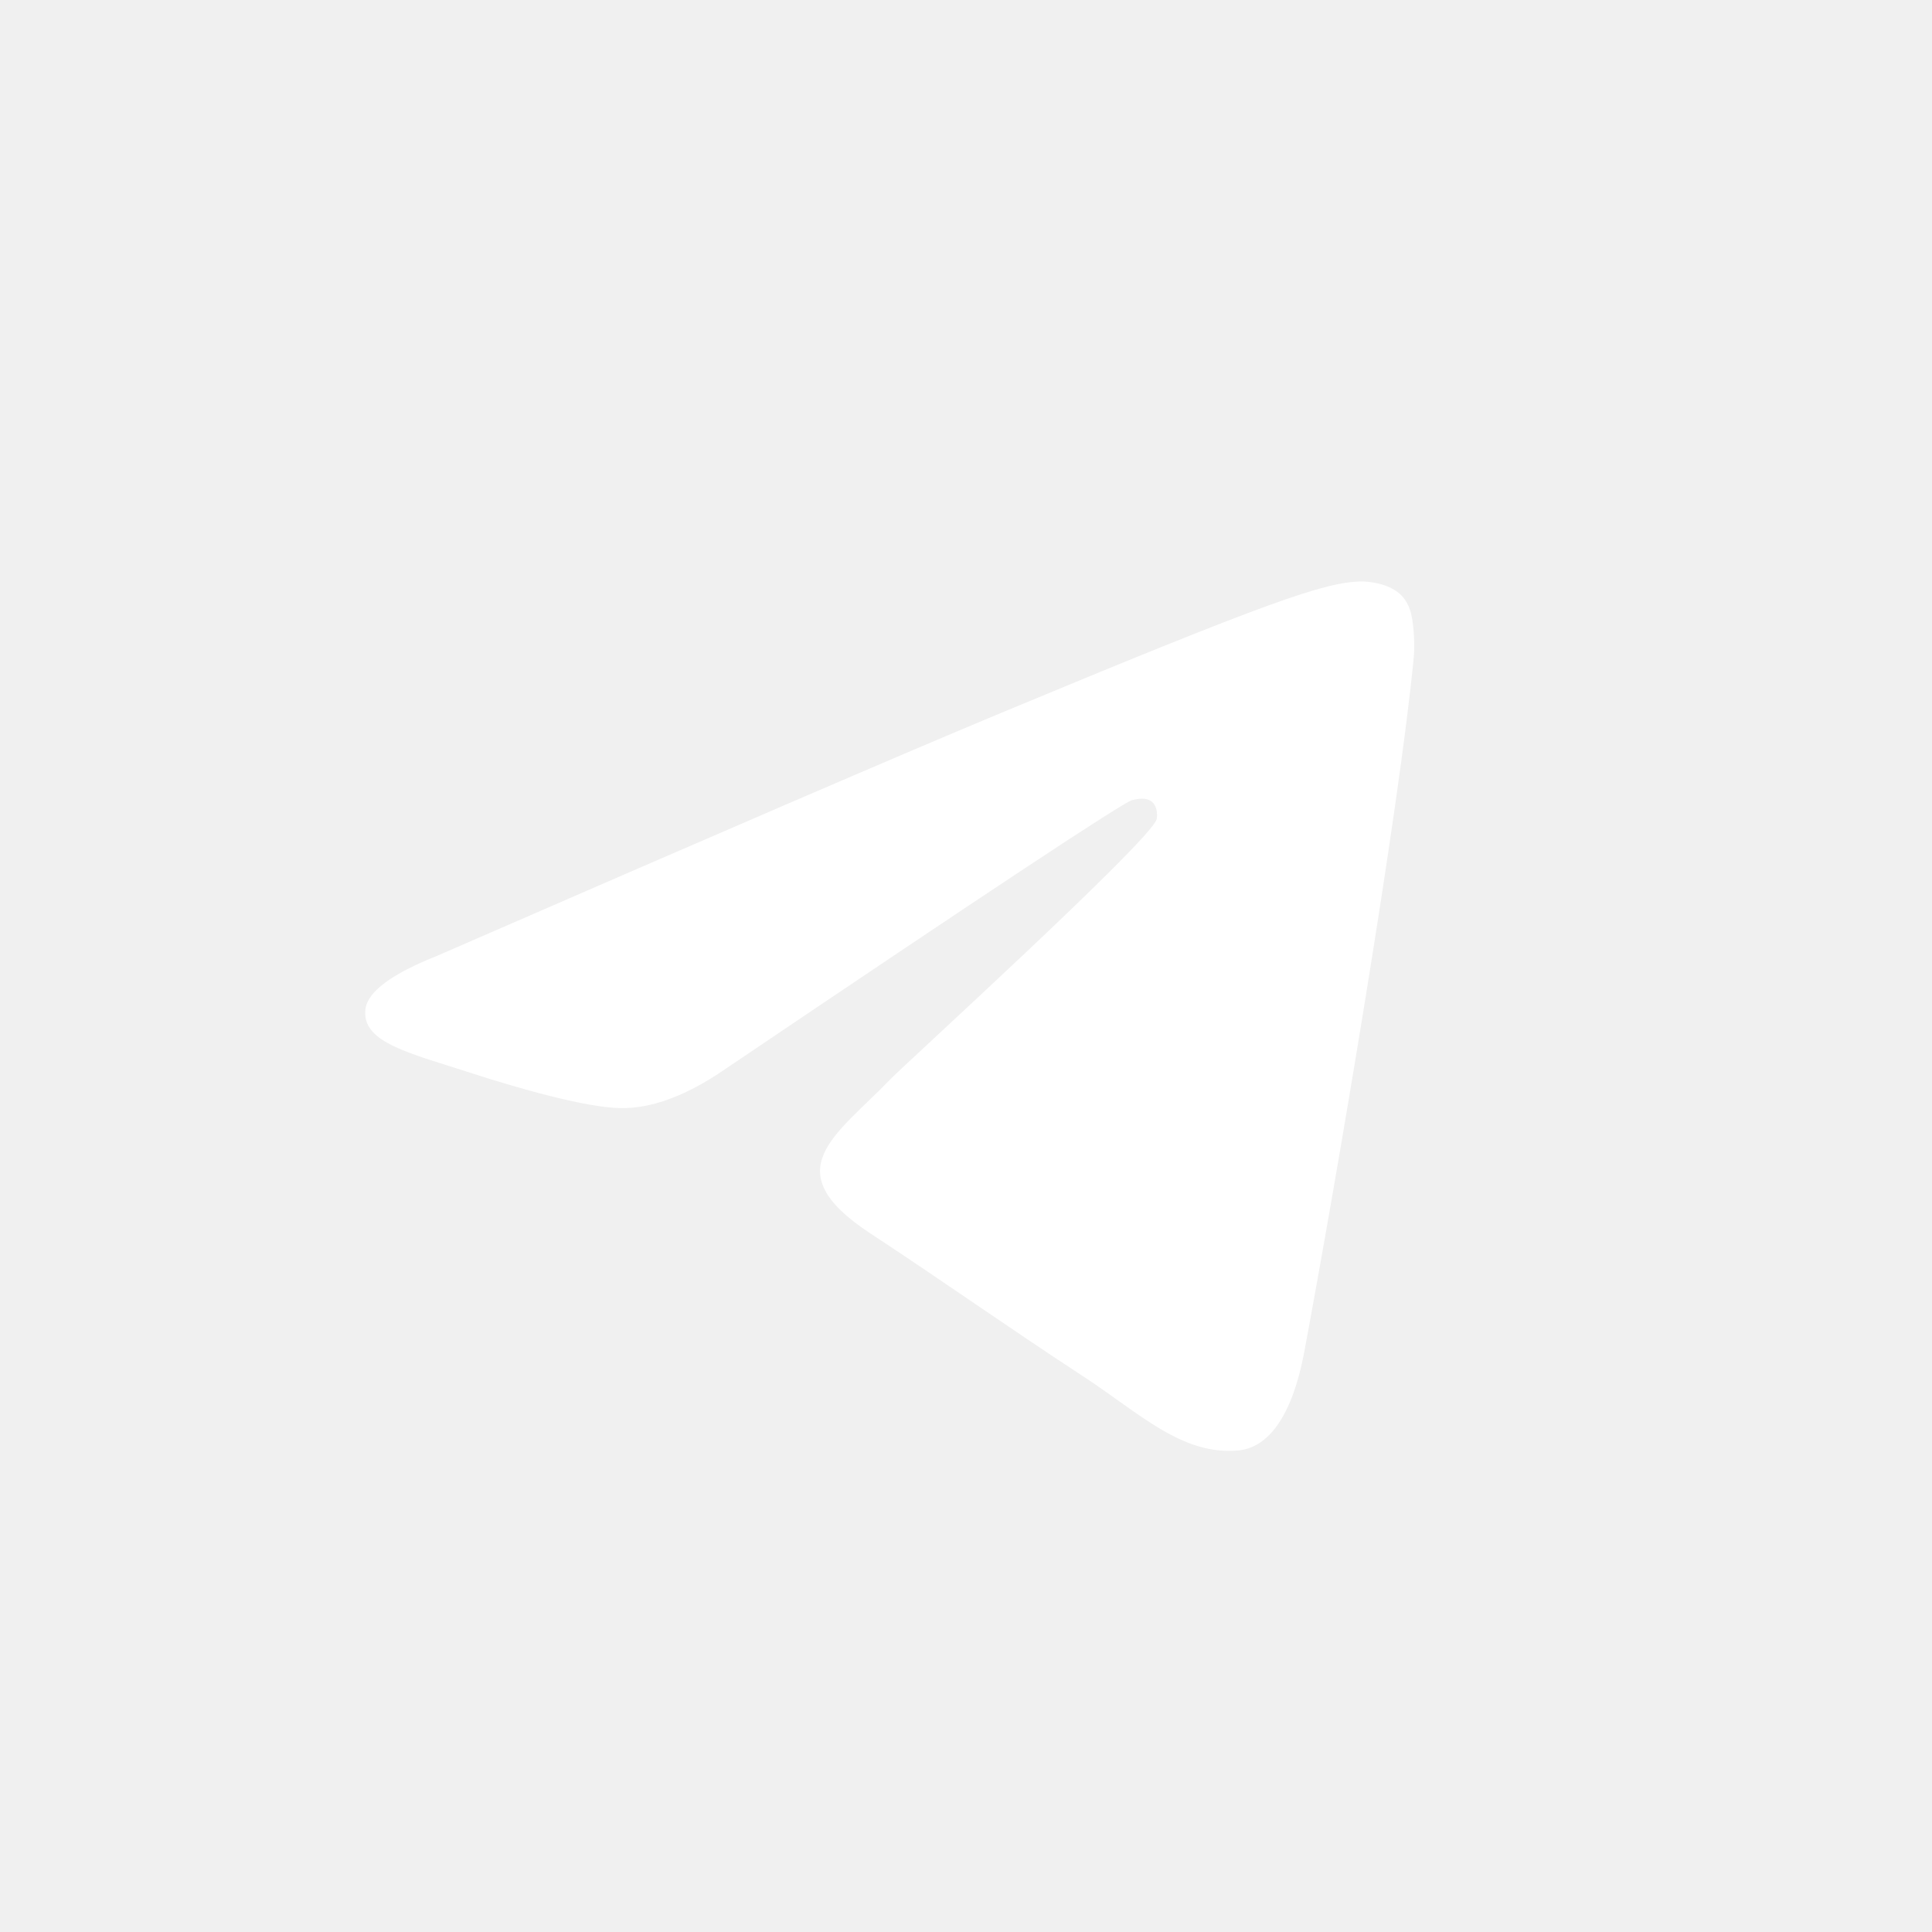
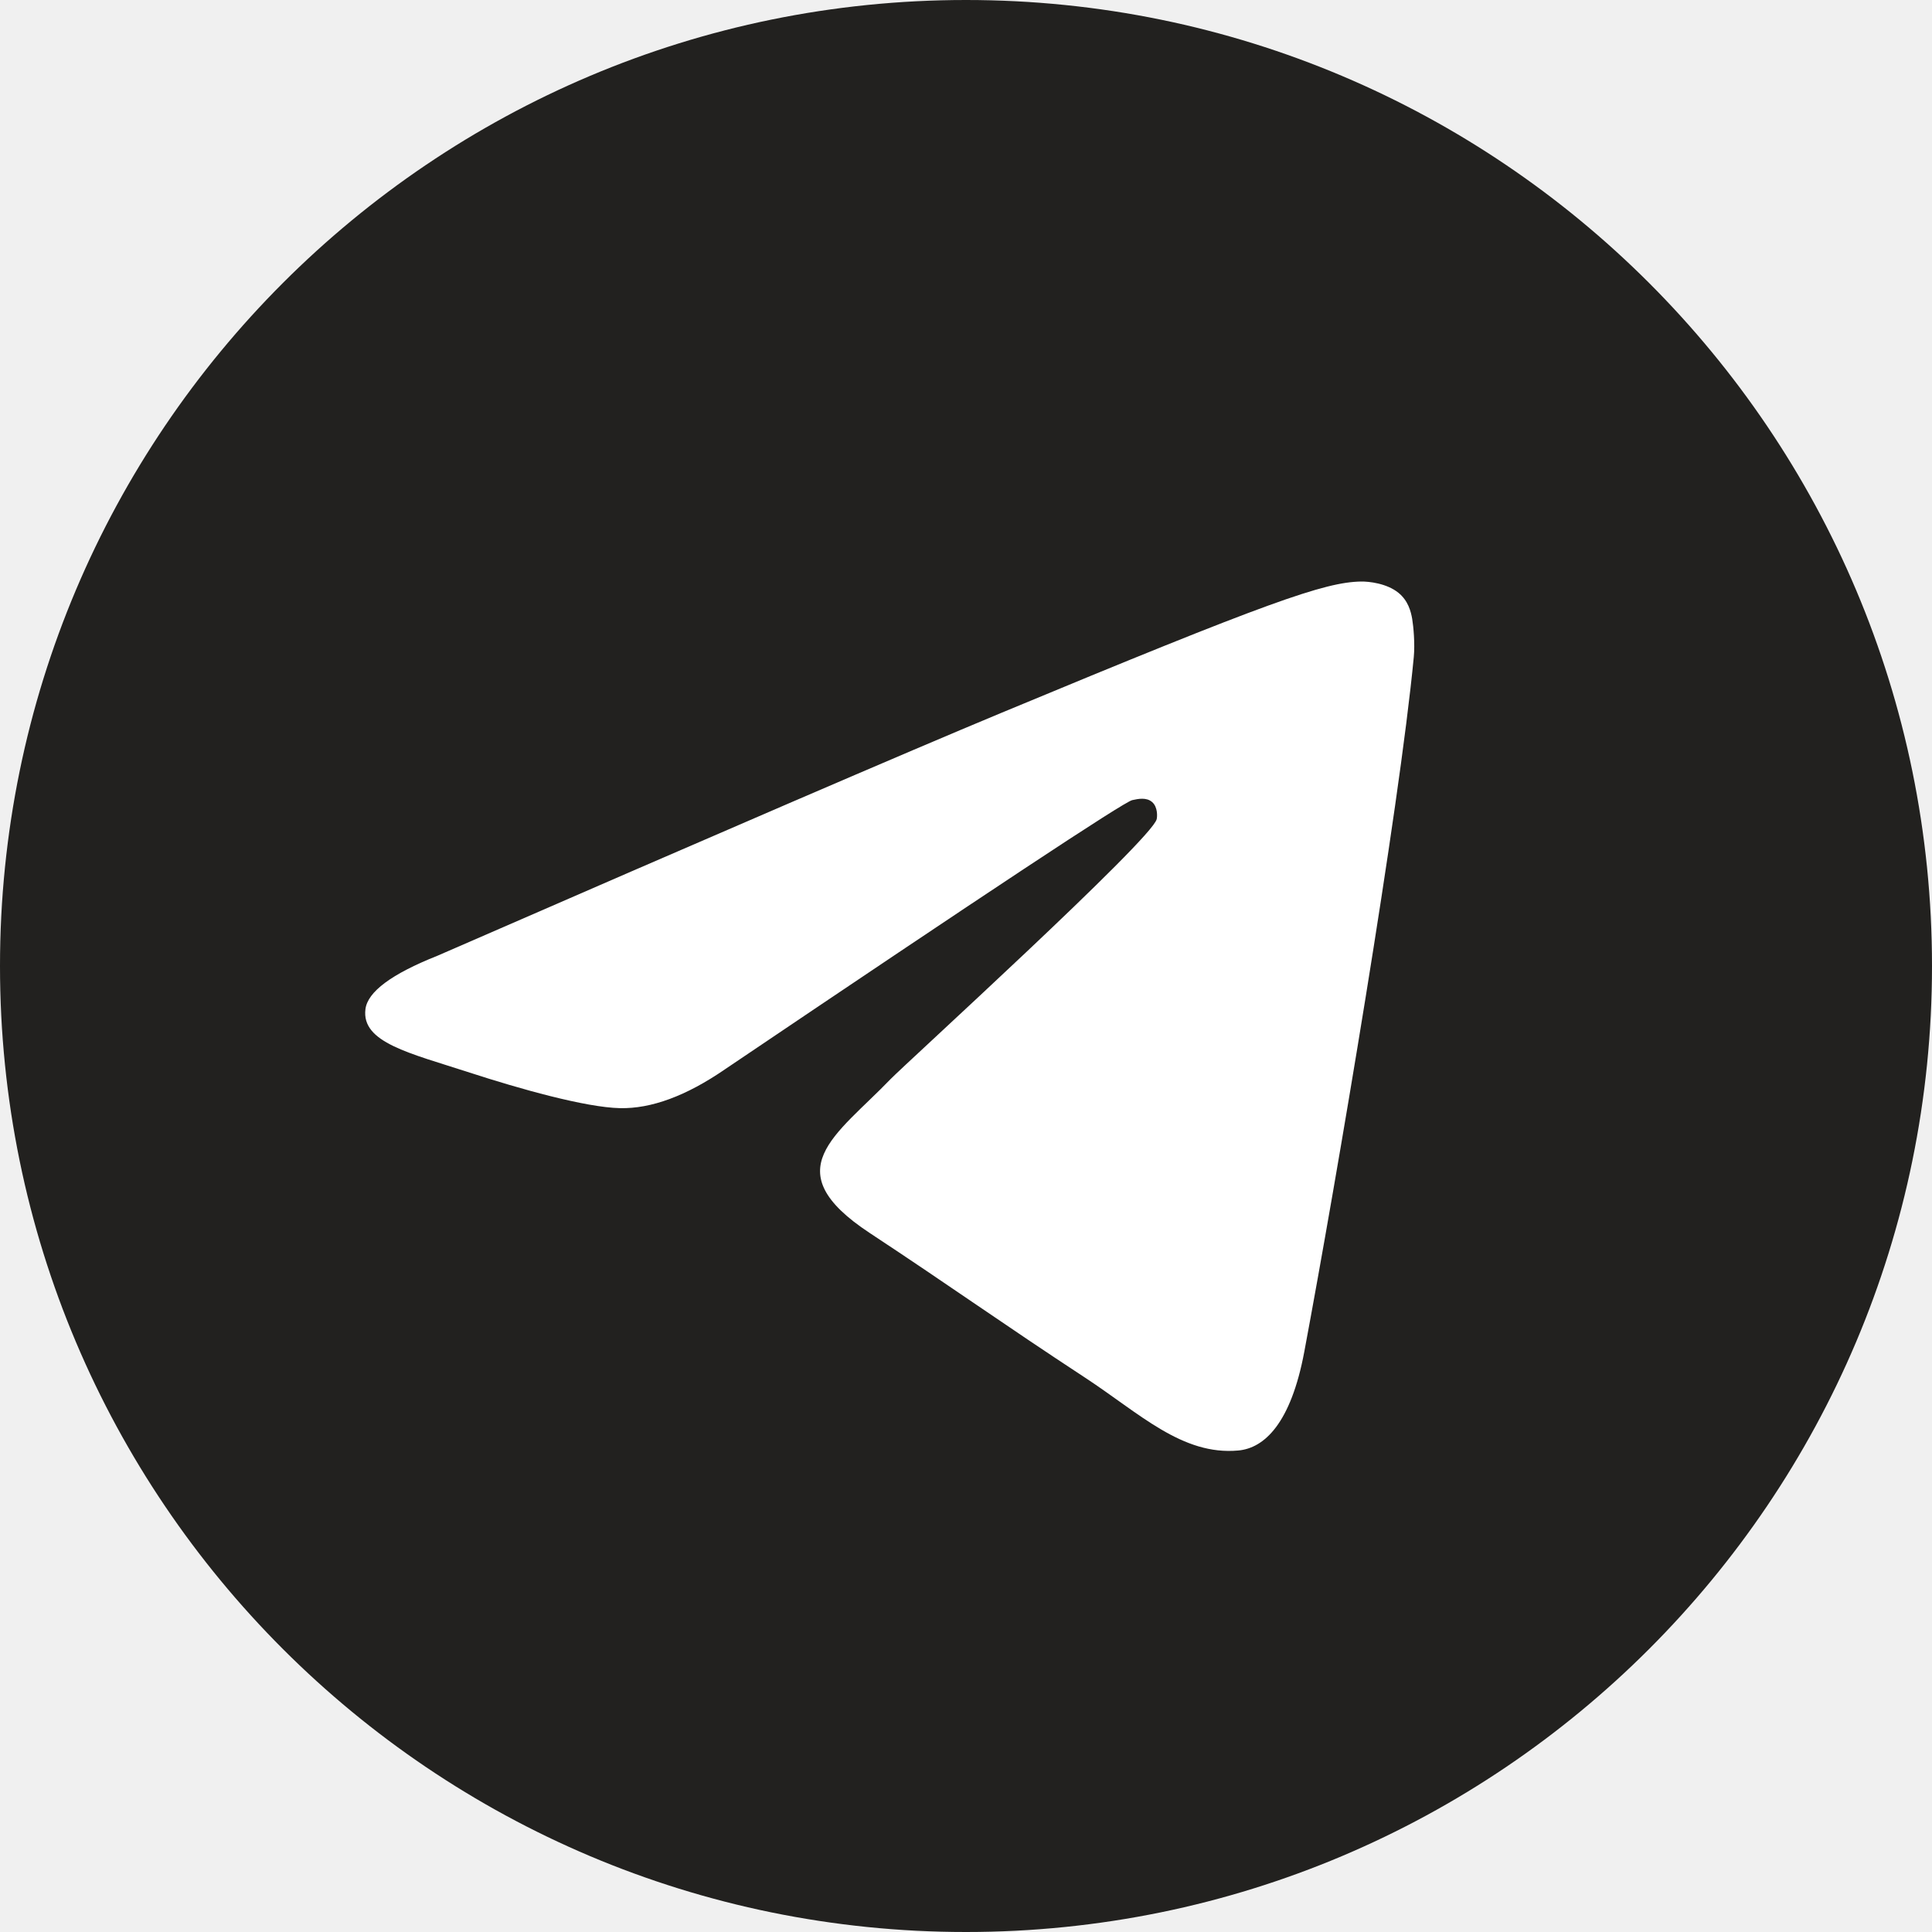
<svg xmlns="http://www.w3.org/2000/svg" width="40" height="40" viewBox="0 0 40 40" fill="none">
-   <rect fill="#22211F" />
-   <path d="M9.053 19.788C14.884 17.248 18.772 15.573 20.717 14.764C26.271 12.454 27.425 12.053 28.178 12.039C28.343 12.036 28.713 12.077 28.953 12.272C29.155 12.436 29.211 12.658 29.237 12.813C29.264 12.969 29.297 13.324 29.271 13.601C28.97 16.763 27.667 24.438 27.005 27.98C26.724 29.478 26.172 29.981 25.638 30.03C24.477 30.137 23.595 29.263 22.47 28.525C20.709 27.371 19.715 26.653 18.006 25.527C16.032 24.226 17.312 23.511 18.437 22.342C18.732 22.036 23.849 17.381 23.948 16.959C23.96 16.906 23.972 16.709 23.855 16.605C23.738 16.502 23.565 16.537 23.441 16.565C23.264 16.605 20.452 18.464 15.005 22.141C14.207 22.689 13.483 22.956 12.836 22.942C12.122 22.927 10.748 22.539 9.727 22.207C8.474 21.8 7.479 21.584 7.566 20.893C7.611 20.533 8.107 20.164 9.053 19.788Z" fill="white" />
+   <rect width="40" height="40" rx="20" fill="#22211F" />
+   <path fill-rule="evenodd" clip-rule="evenodd" d="M9.054 19.789C14.884 17.249 18.772 15.574 20.717 14.765C26.271 12.455 27.426 12.053 28.178 12.04C28.343 12.037 28.713 12.078 28.953 12.273C29.155 12.437 29.211 12.659 29.238 12.814C29.264 12.97 29.297 13.325 29.271 13.602C28.97 16.764 27.668 24.439 27.005 27.981C26.725 29.479 26.173 29.982 25.638 30.031C24.477 30.138 23.595 29.264 22.47 28.526C20.71 27.372 19.715 26.654 18.007 25.528C16.032 24.227 17.312 23.512 18.437 22.343C18.732 22.037 23.849 17.382 23.948 16.96C23.961 16.907 23.972 16.71 23.855 16.607C23.738 16.503 23.566 16.538 23.441 16.566C23.265 16.606 20.453 18.465 15.005 22.142C14.207 22.69 13.484 22.957 12.836 22.943C12.122 22.928 10.748 22.54 9.727 22.208C8.475 21.801 7.479 21.585 7.566 20.894C7.611 20.534 8.107 20.165 9.054 19.789Z" fill="white" />
</svg>
